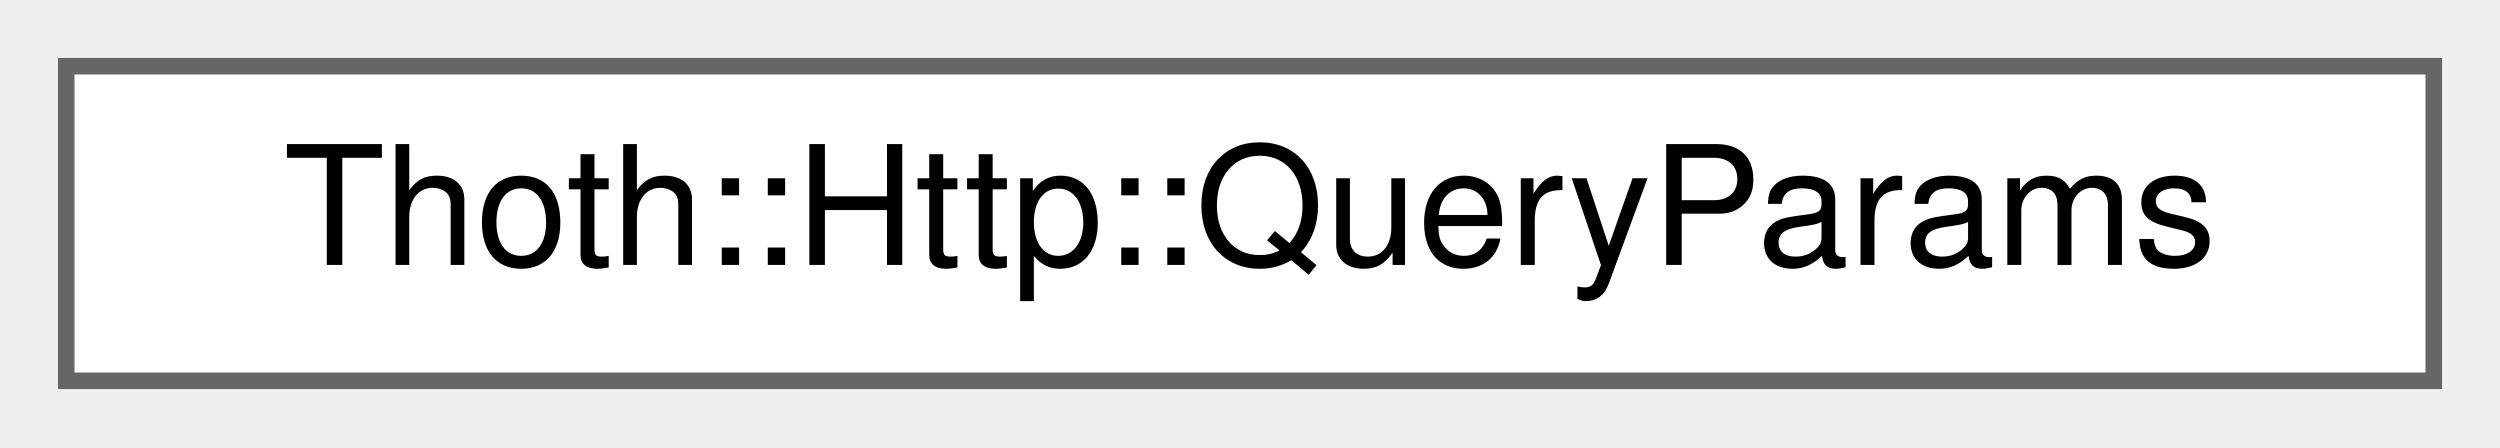
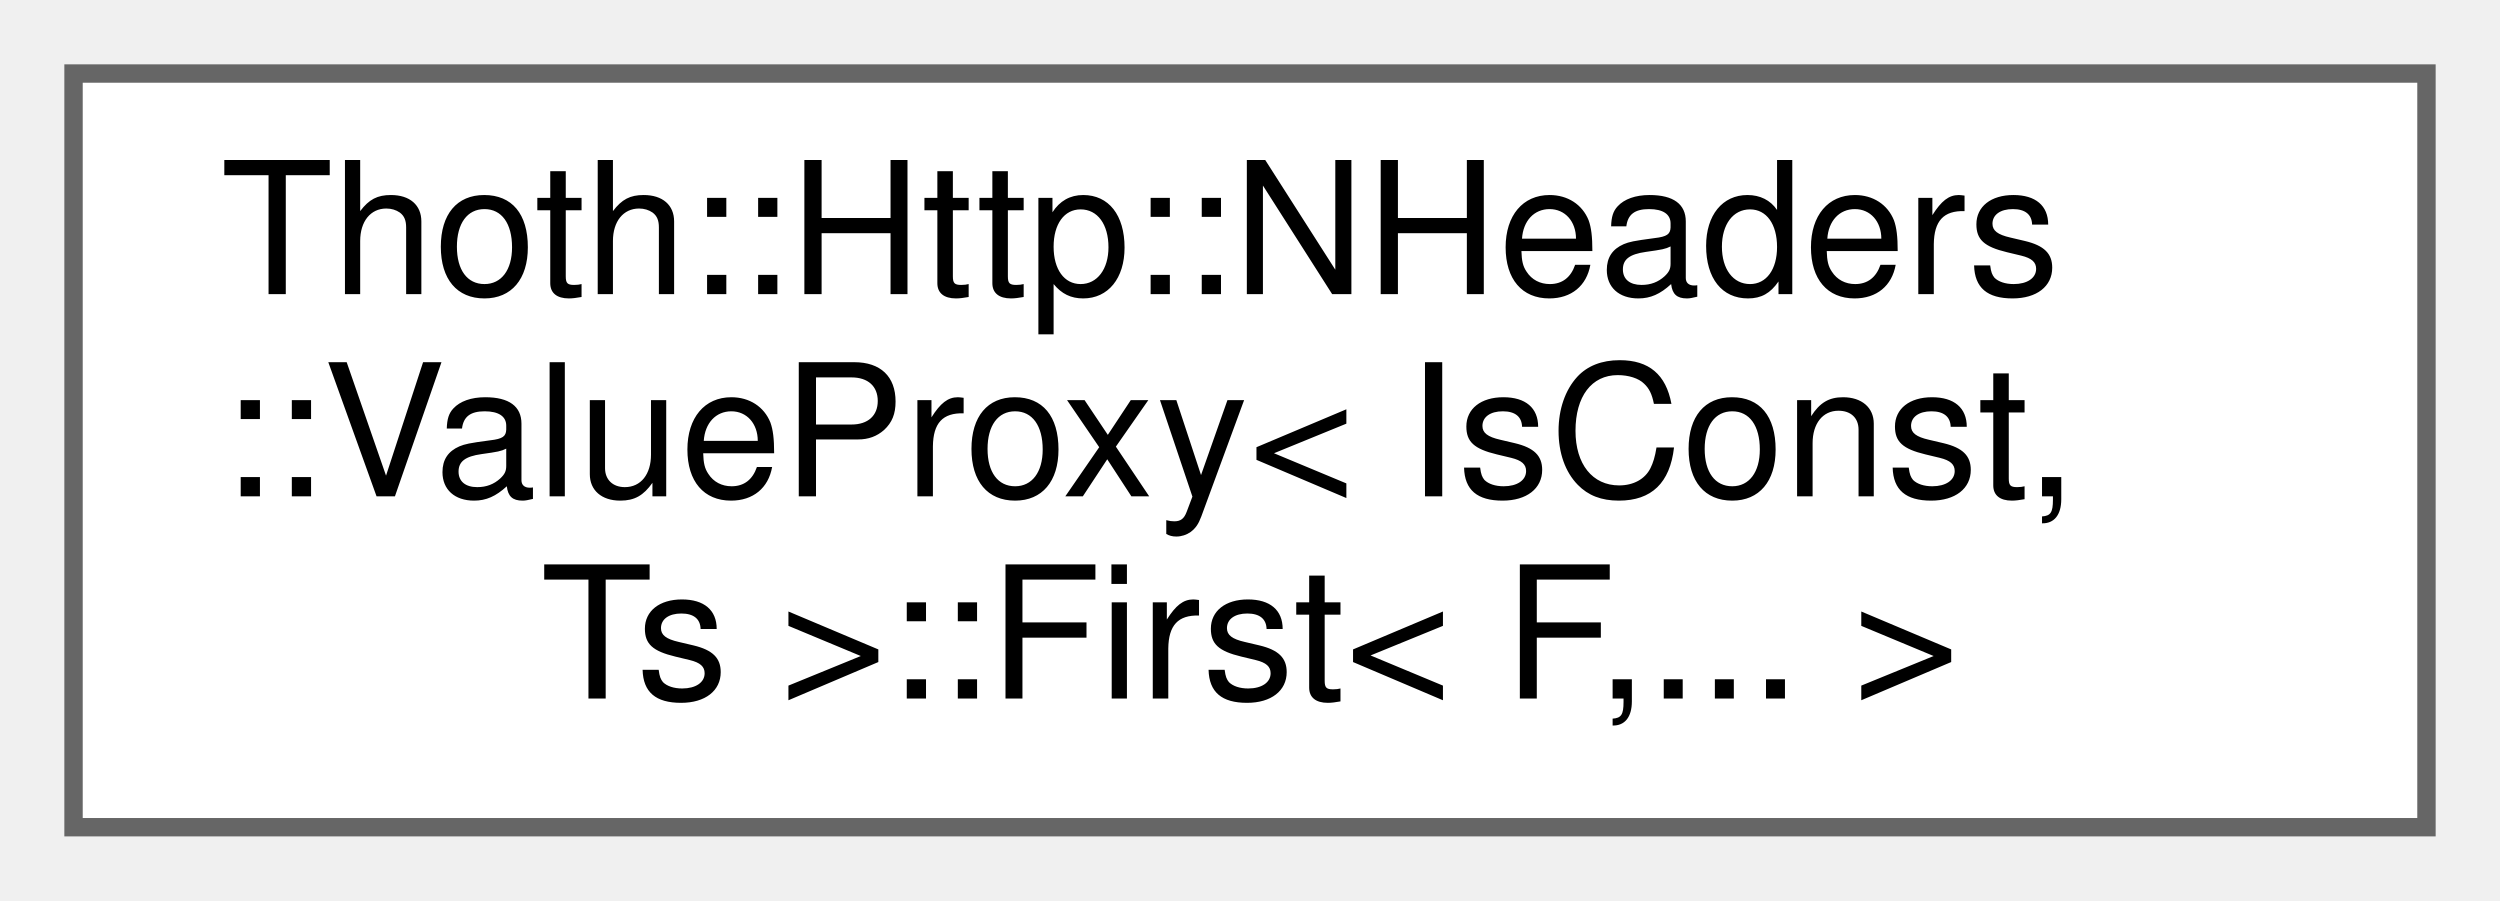
- <svg xmlns="http://www.w3.org/2000/svg" xmlns:xlink="http://www.w3.org/1999/xlink" width="151pt" height="27pt" viewBox="0.00 0.00 151.00 27.00">
-   <g id="graph0" class="graph" transform="scale(1 1) rotate(0) translate(4 23)">
+ <svg xmlns="http://www.w3.org/2000/svg" xmlns:xlink="http://www.w3.org/1999/xlink" width="136pt" height="49pt" viewBox="0.00 0.00 136.00 49.00">
+   <g id="graph0" class="graph" transform="scale(1 1) rotate(0) translate(4 45)">
    <g id="Node000000" class="node">
      <g id="a_Node000000">
-         <a xlink:href="struct_thoth_1_1_http_1_1_query_params.html" target="_top" xlink:title=" ">
-           <polygon fill="white" stroke="#666666" points="143,-19 0,-19 0,0 143,0 143,-19" />
-           <text text-anchor="middle" x="71.5" y="-7" font-family="Helvetica,sans-Serif" font-size="10.00">Thoth::Http::QueryParams</text>
+         <a xlink:href="struct_thoth_1_1_http_1_1_n_headers_1_1_value_proxy_1_1_first.html" target="_top" xlink:title=" ">
+           <polygon fill="white" stroke="#666666" points="128,-41 0,-41 0,0 128,0 128,-41" />
+           <text text-anchor="start" x="8" y="-29" font-family="Helvetica,sans-Serif" font-size="10.00">Thoth::Http::NHeaders</text>
+           <text text-anchor="start" x="8" y="-18" font-family="Helvetica,sans-Serif" font-size="10.00">::ValueProxy&lt; IsConst,</text>
+           <text text-anchor="middle" x="64" y="-7" font-family="Helvetica,sans-Serif" font-size="10.00"> Ts &gt;::First&lt; F,... &gt;</text>
        </a>
      </g>
    </g>
  </g>
</svg>
